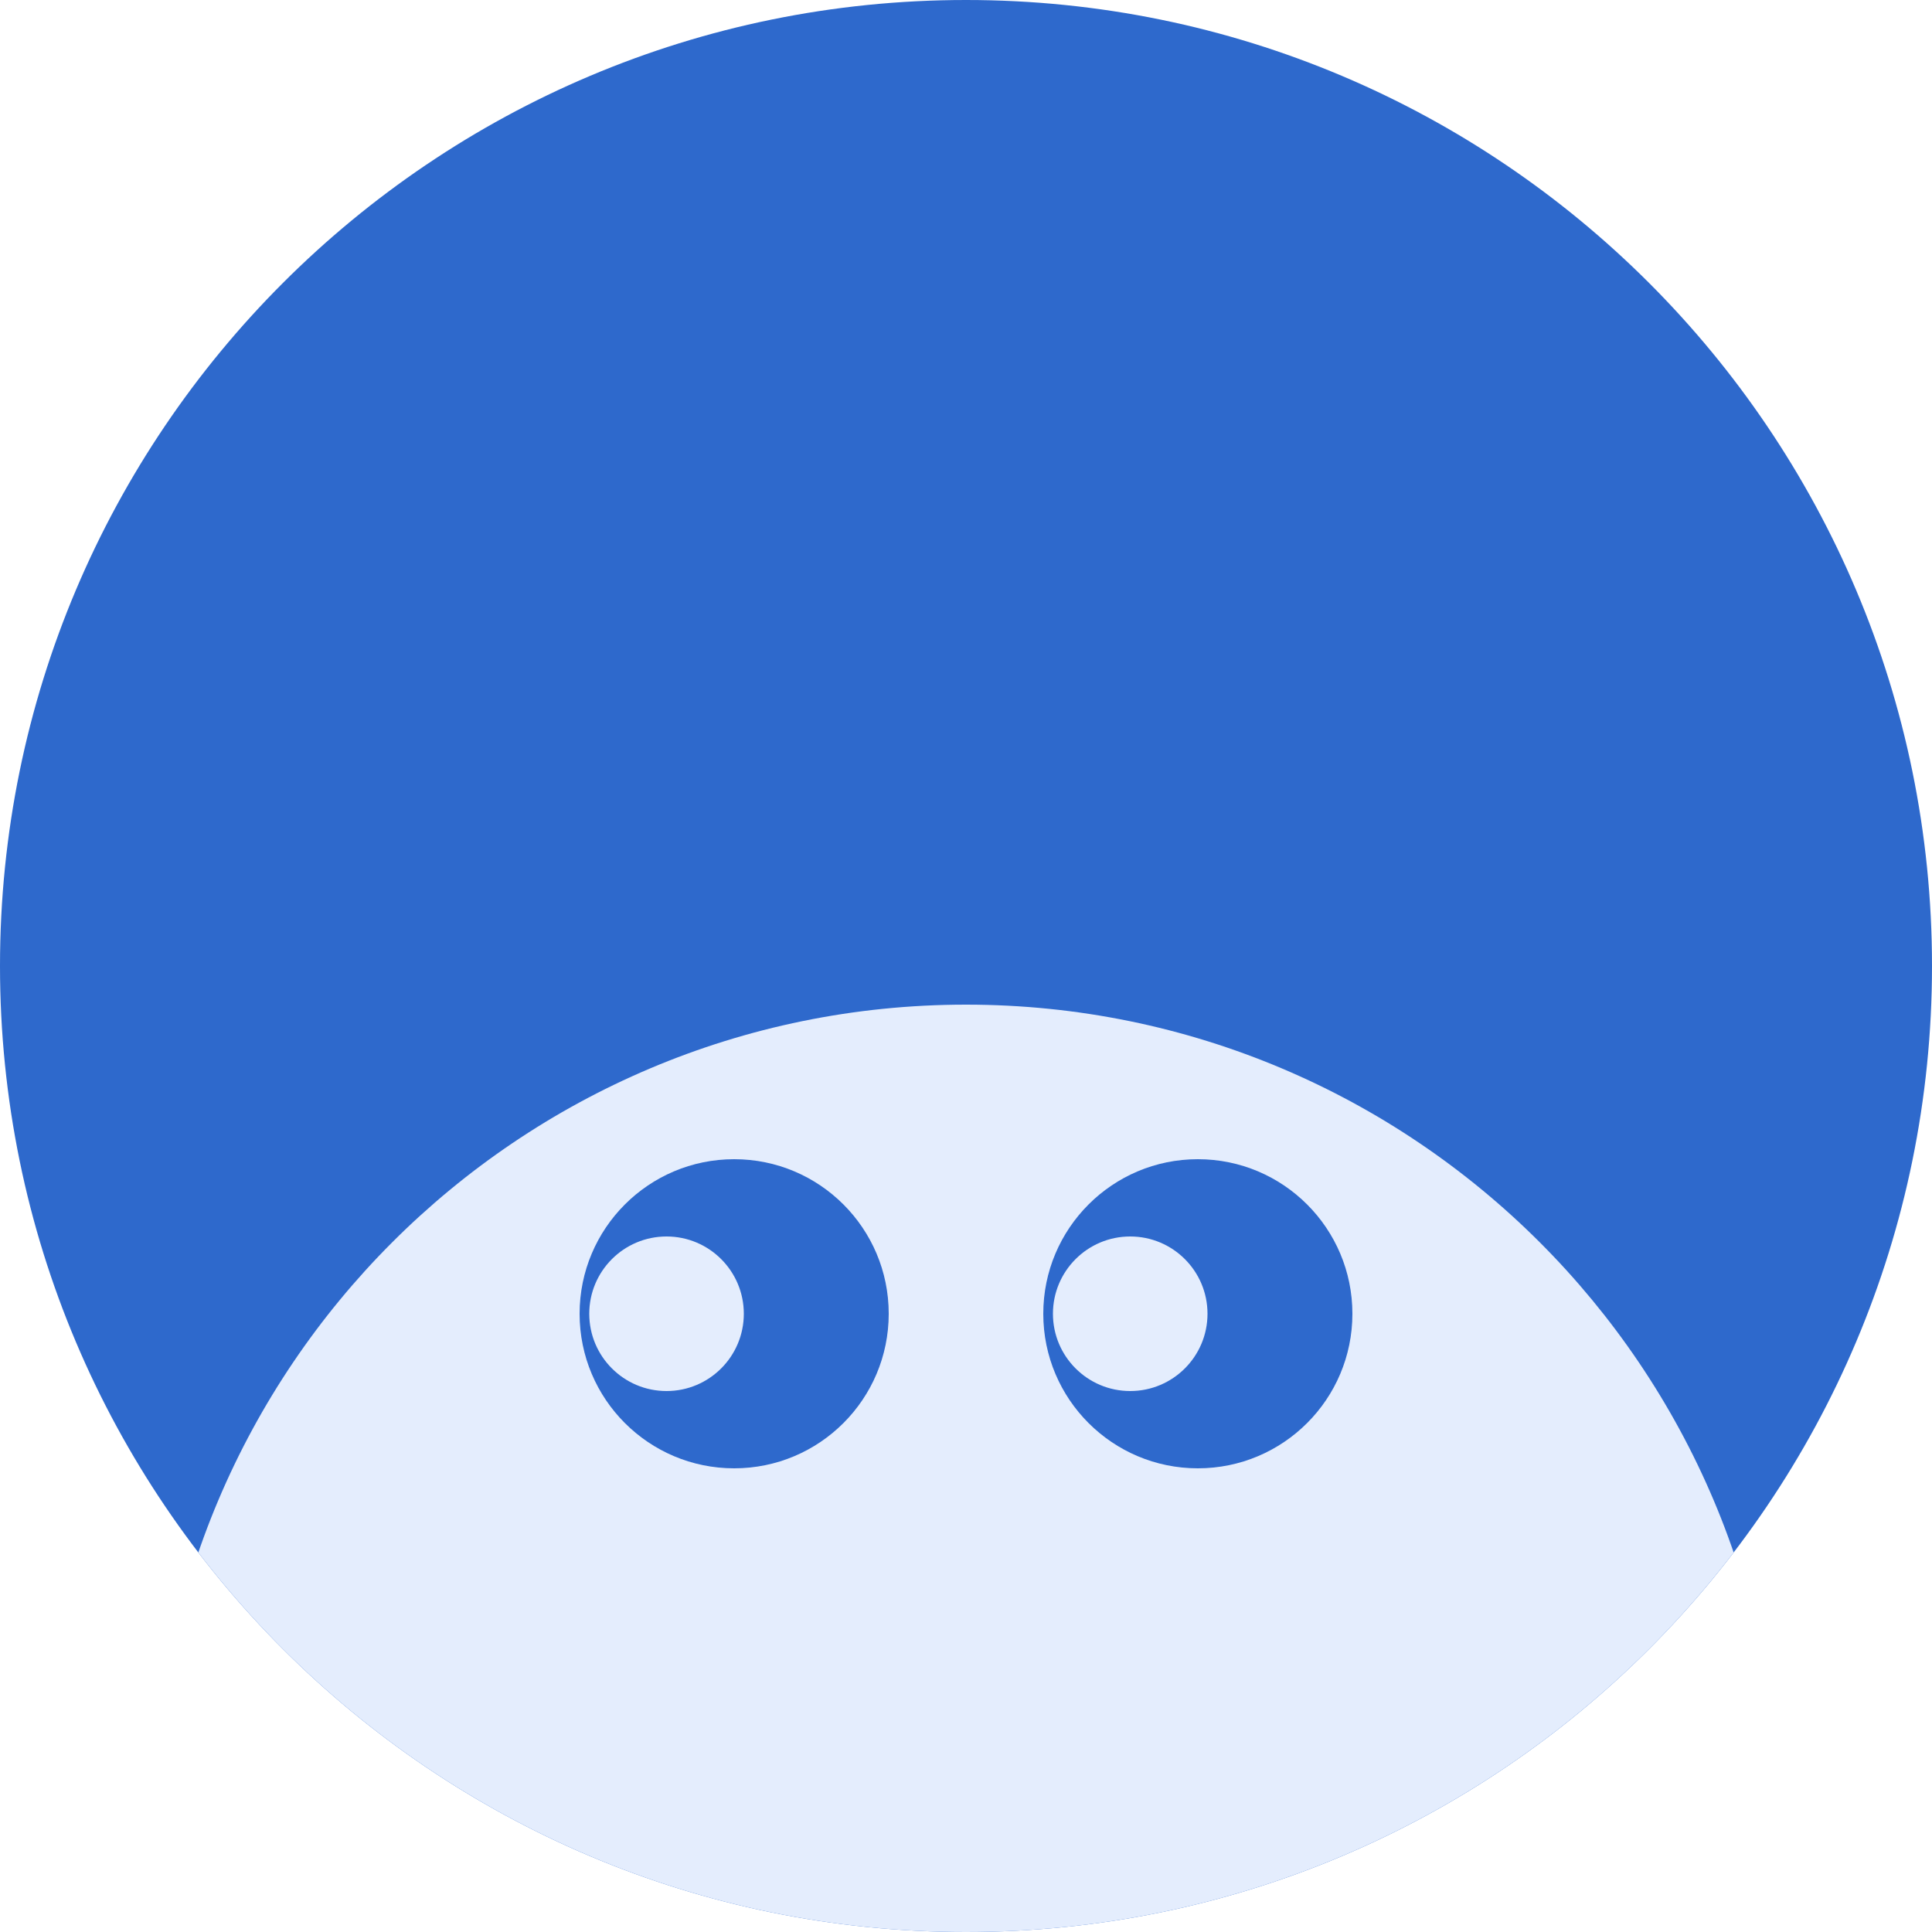
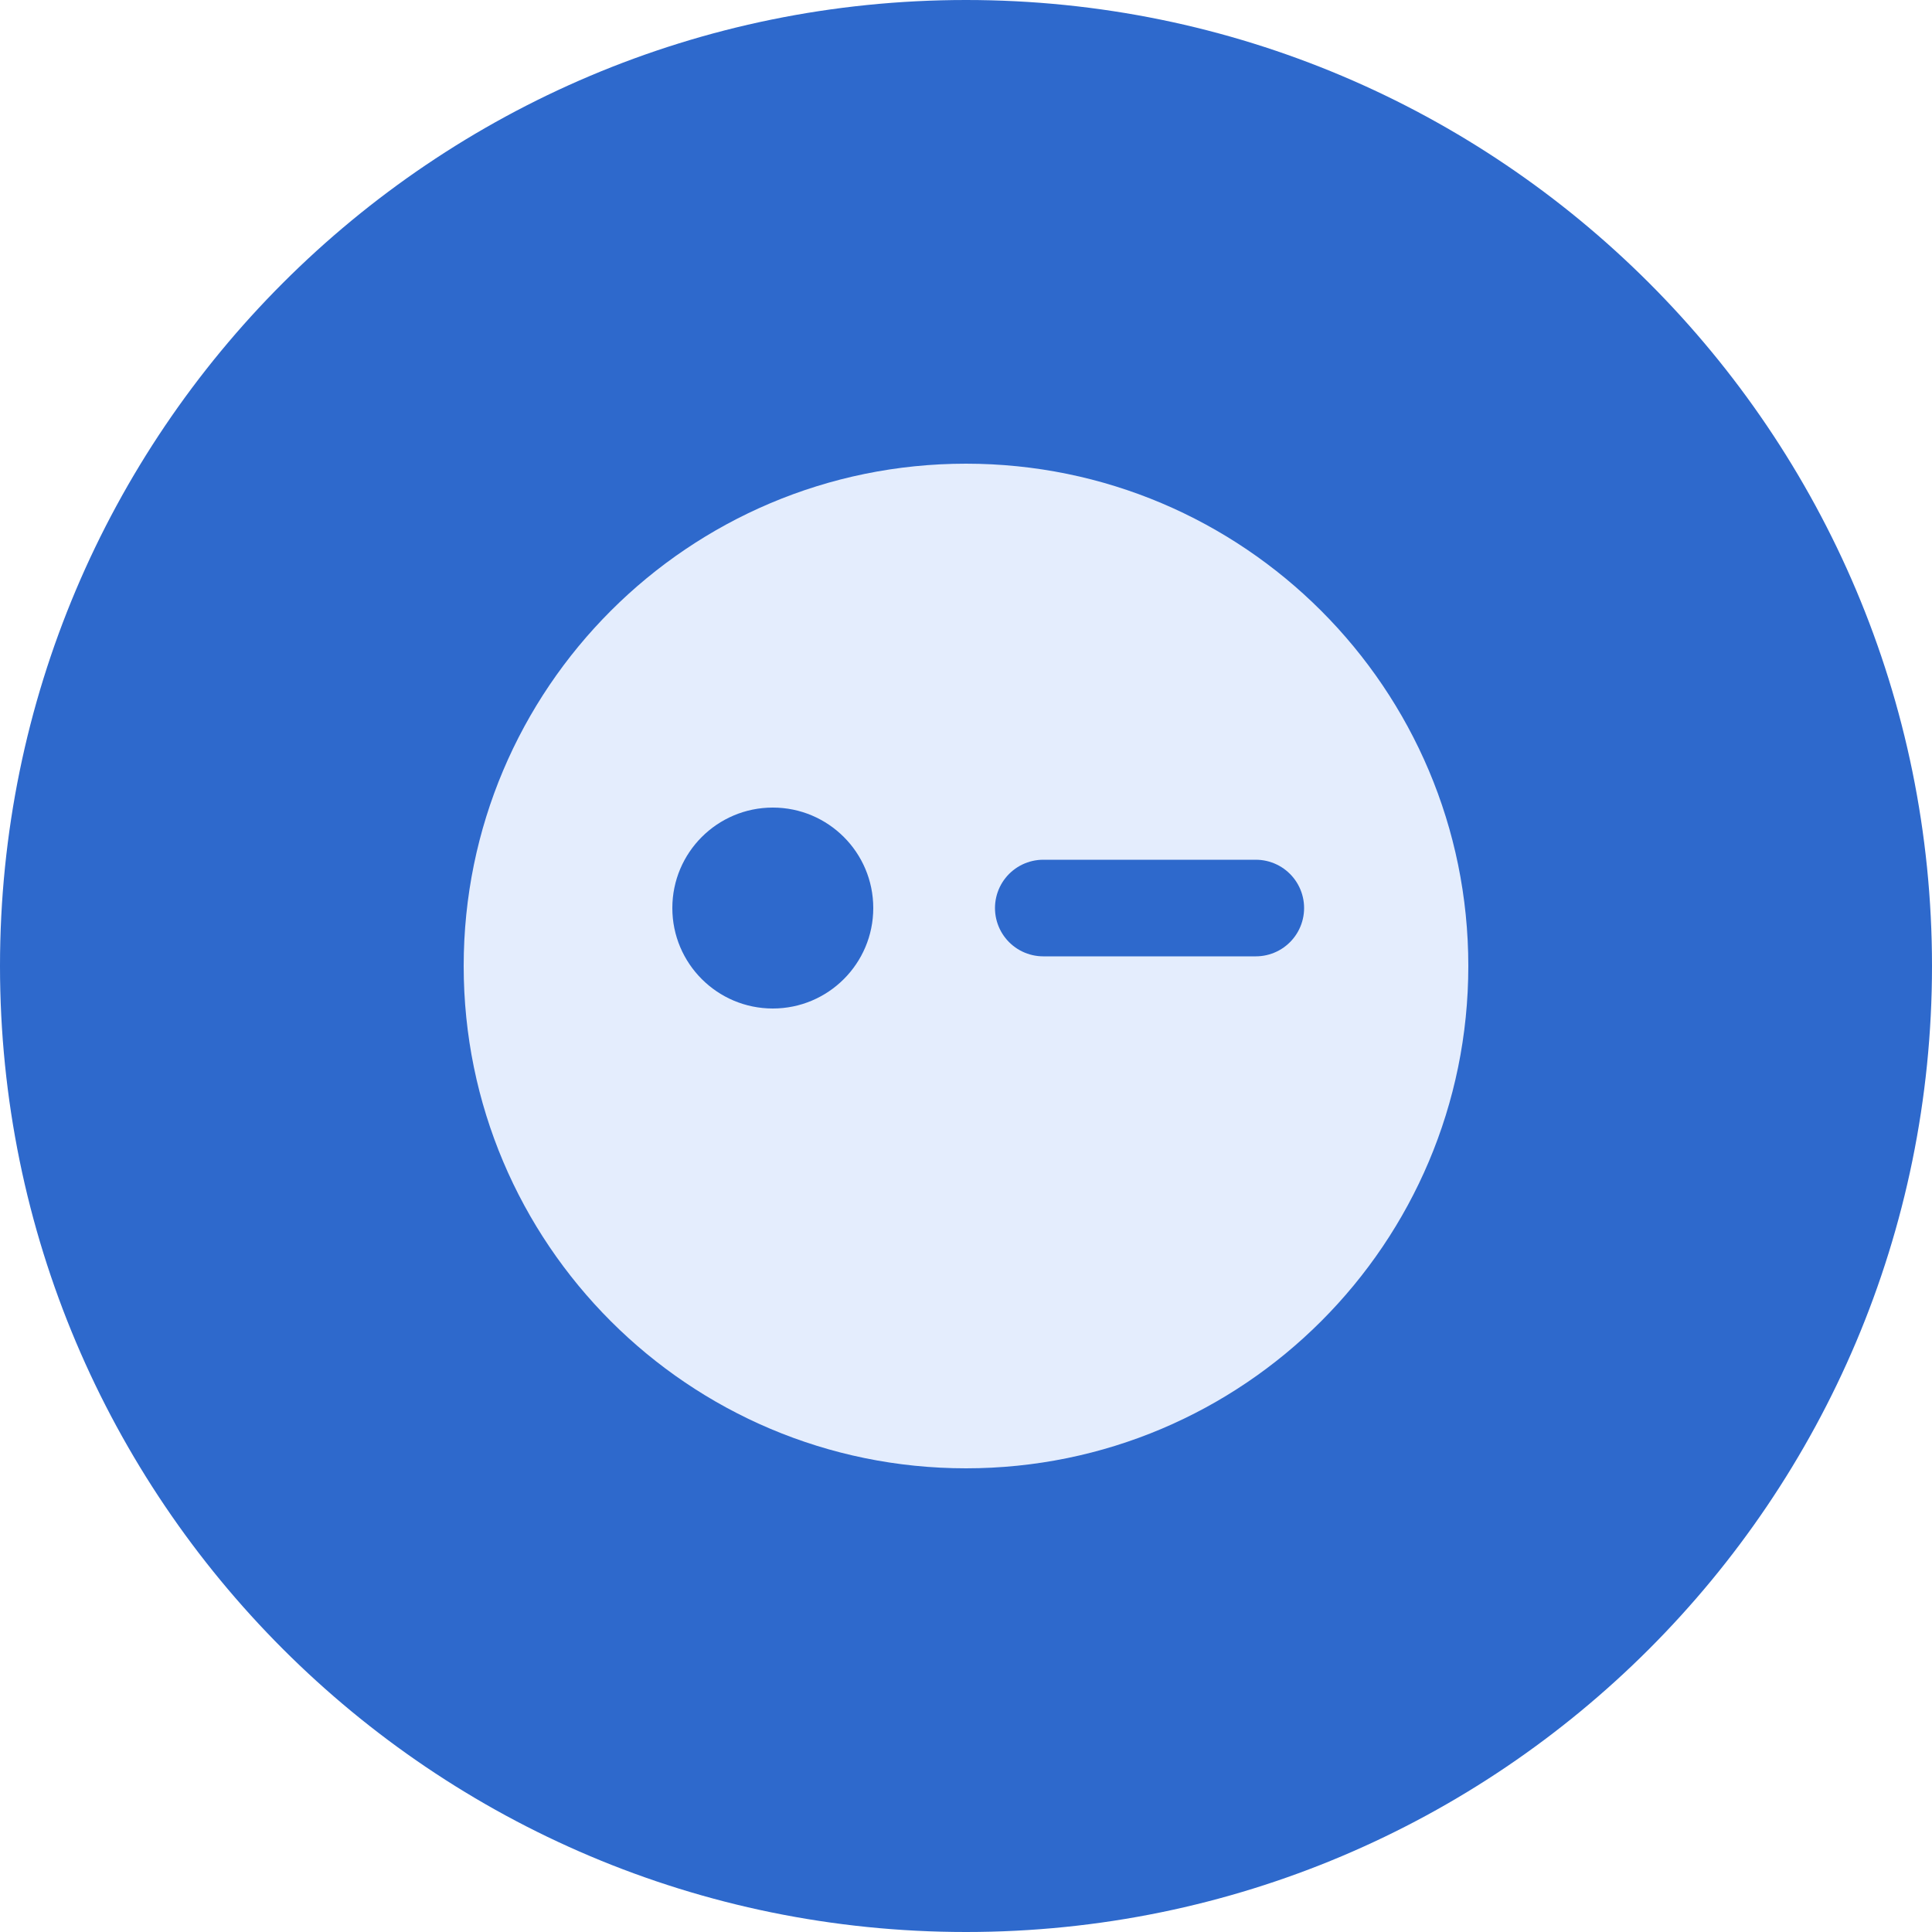
<svg xmlns="http://www.w3.org/2000/svg" viewBox="0 0 100 100" width="100" height="100">
  <clipPath id="field-i6">
    <circle cx="50" cy="50" r="50" />
  </clipPath>
  <circle cx="50" cy="50" r="50" fill="#2E69CC" />
  <g clip-path="url(#field-i6)">
-     <circle fill="#E4EDFD" cx="50" cy="94" r="42" />
-     <circle fill="#2E69CC" cx="38" cy="68" r="8" />
-     <circle fill="#E4EDFD" cx="34.5" cy="68" r="4" />
-     <circle fill="#2E69CC" cx="62" cy="68" r="8" />
-     <circle fill="#E4EDFD" cx="58.5" cy="68" r="4" />
+     <circle fill="#E4EDFD" cx="50" cy="50" r="26" />
+     <circle fill="#2E69CC" cx="40" cy="47" r="5.2" />
+     <path fill="none" stroke="#2E69CC" stroke-linecap="round" stroke-linejoin="round" stroke-width="5" d="M54 47h11" />
  </g>
</svg>
